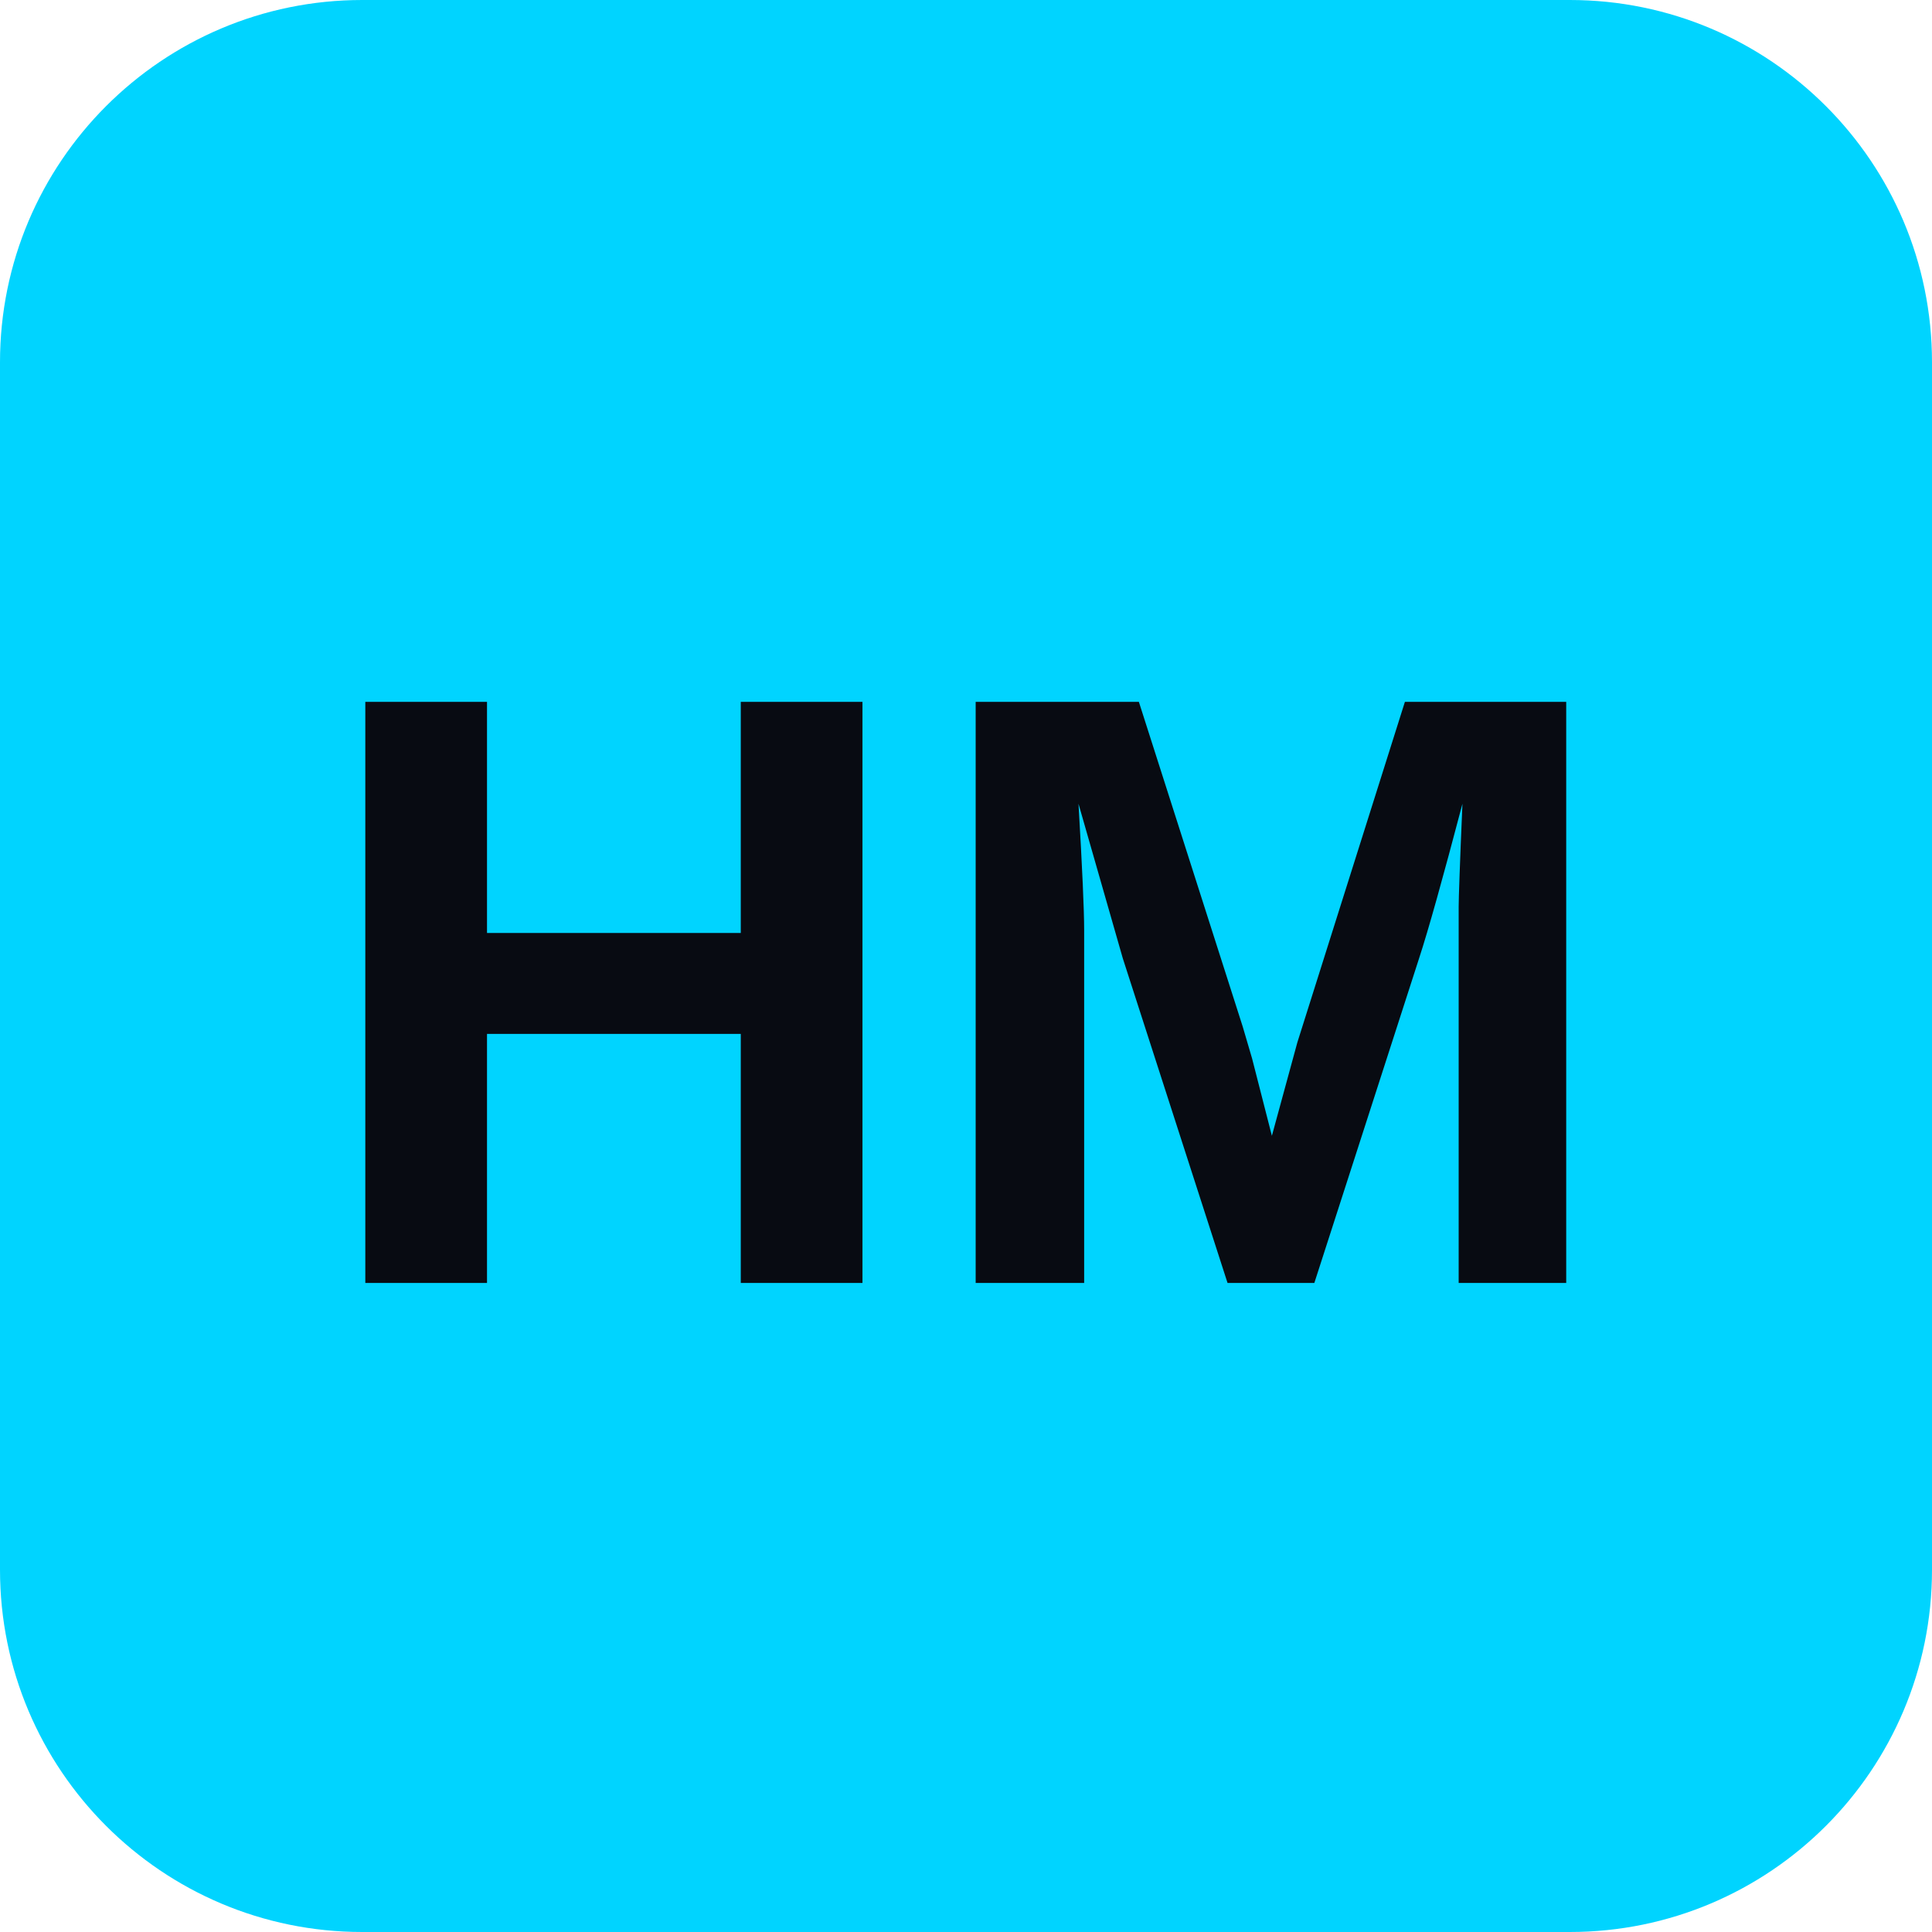
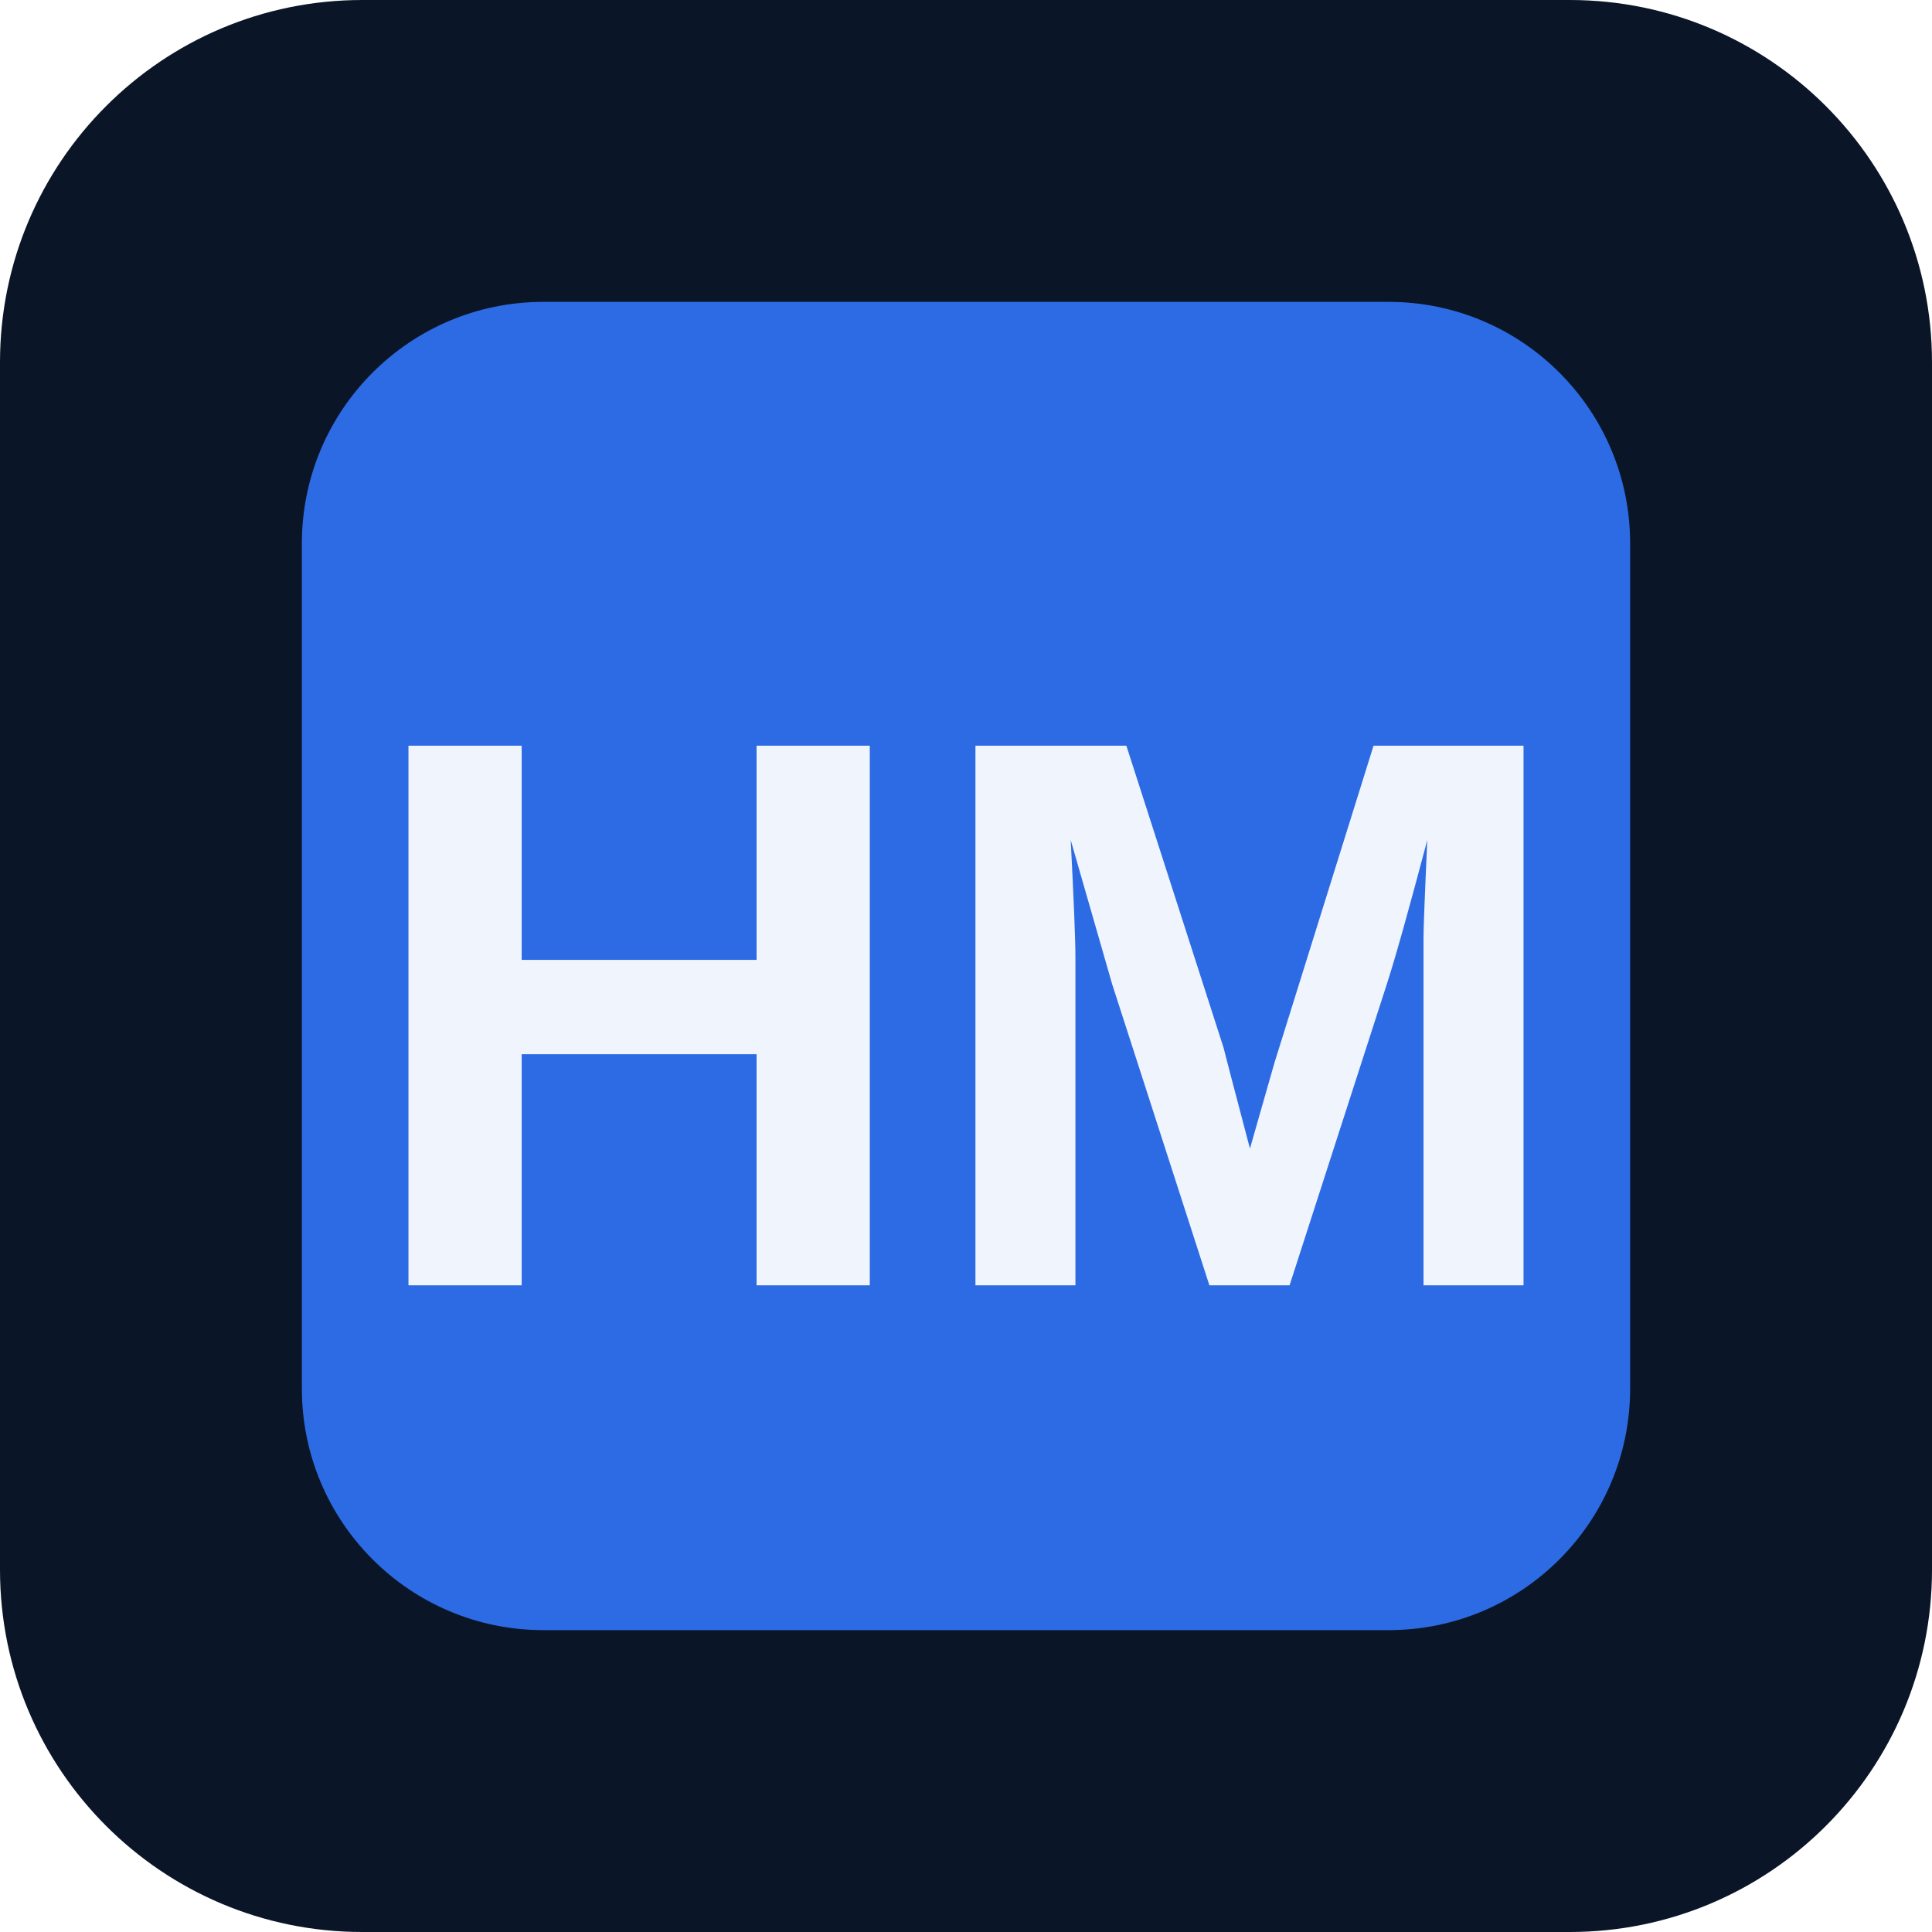
<svg xmlns="http://www.w3.org/2000/svg" viewBox="0 0 32 32">
-   <rect width="32" height="32" rx="6" fill="#00d4ff" />
-   <text x="50%" y="54%" dominant-baseline="middle" text-anchor="middle" font-family="Arial, sans-serif" font-weight="800" font-size="14" fill="#080b12">HM</text>
+   <rect width="32" height="32" rx="6" fill="#0A1628" />
+   <rect x="5" y="5" width="22" height="22" rx="4" fill="#2D6BE4" />
+   <text x="50%" y="55%" dominant-baseline="middle" text-anchor="middle" font-family="Arial, sans-serif" font-weight="800" font-size="13" fill="#F0F4FC">HM</text>
</svg>
